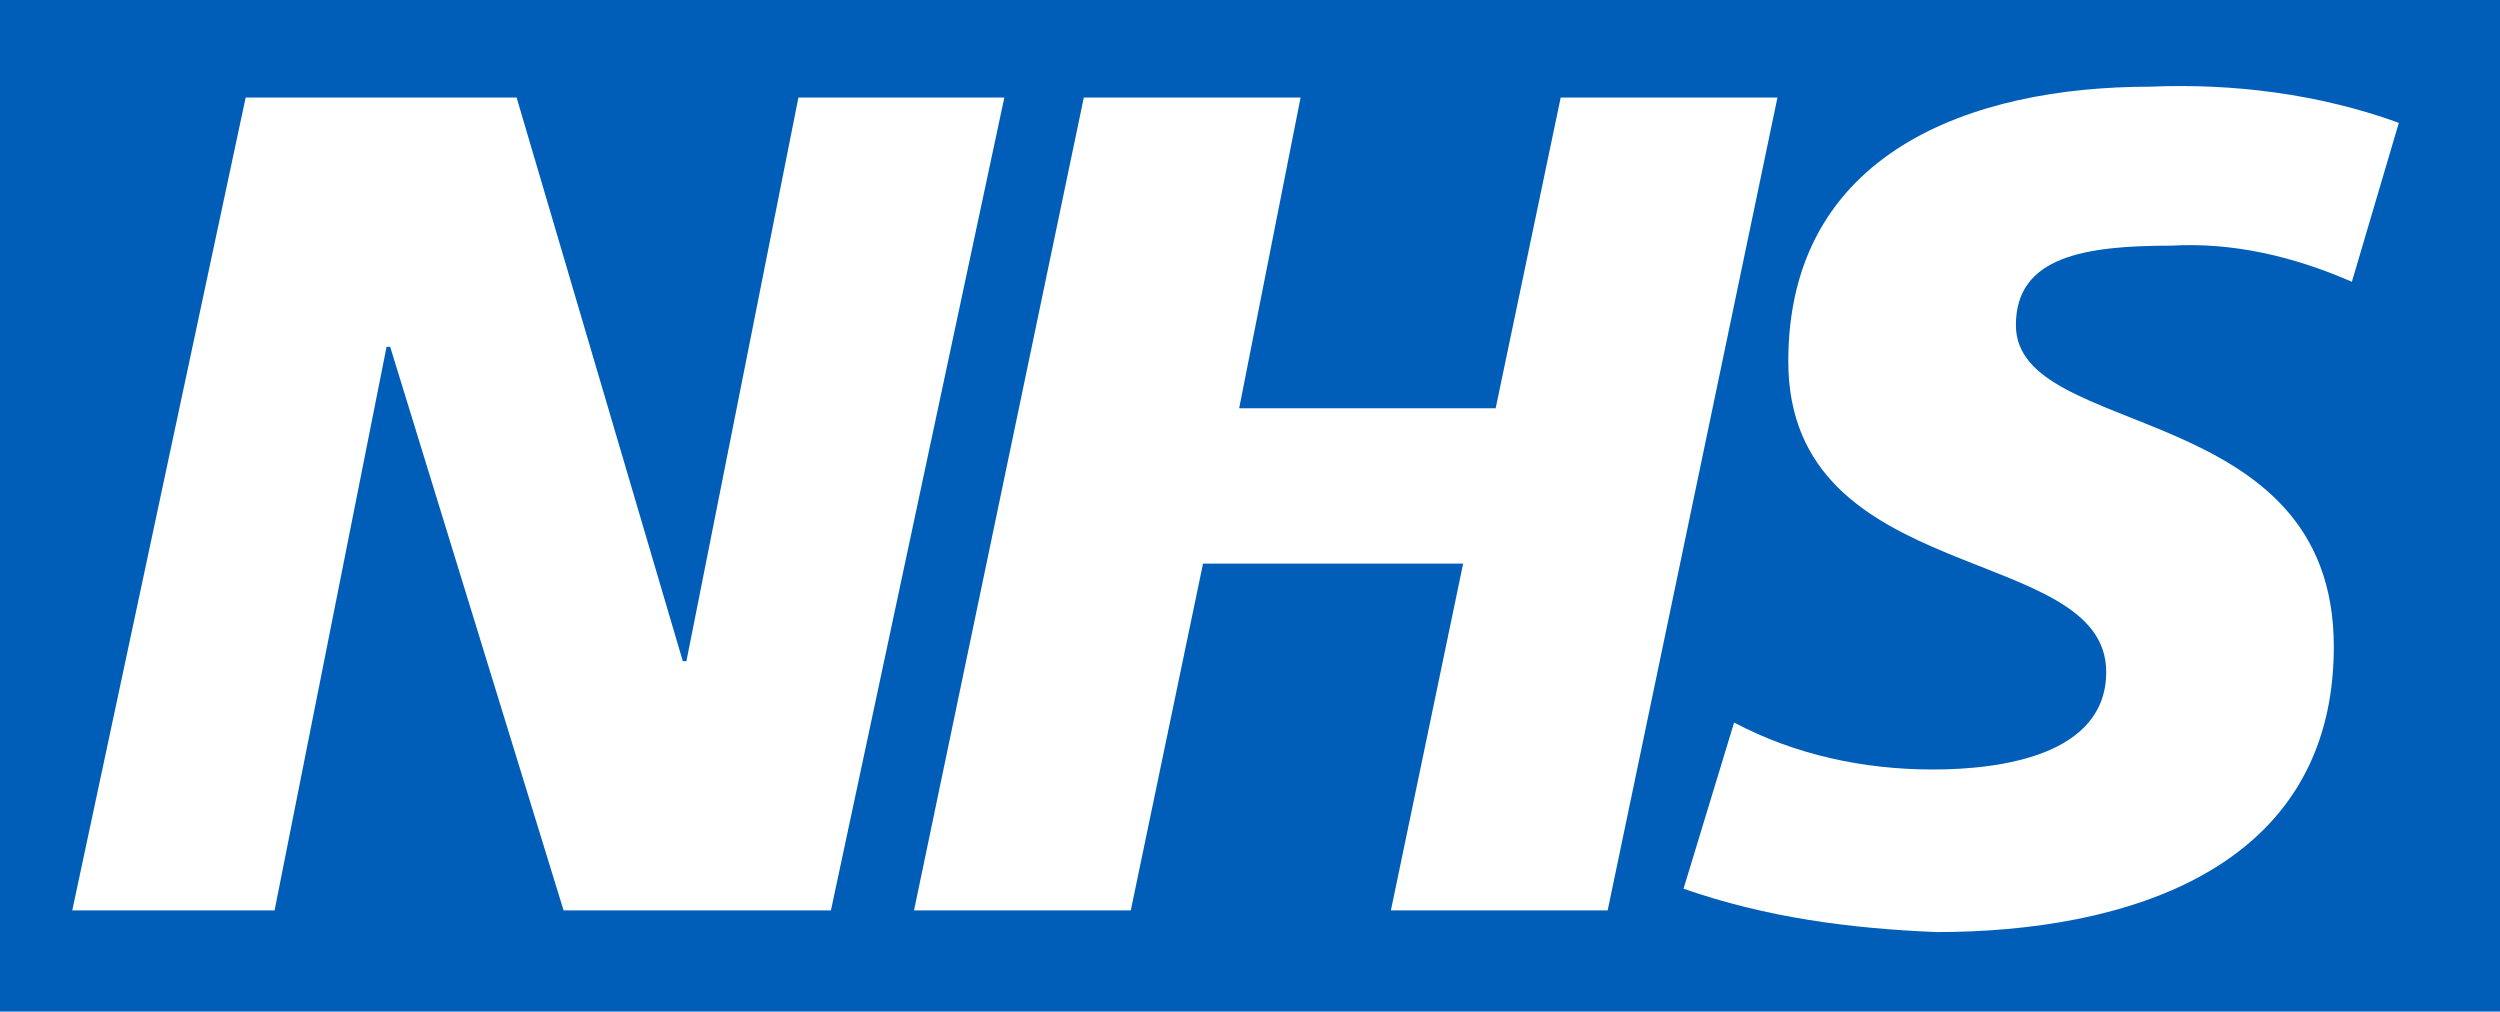
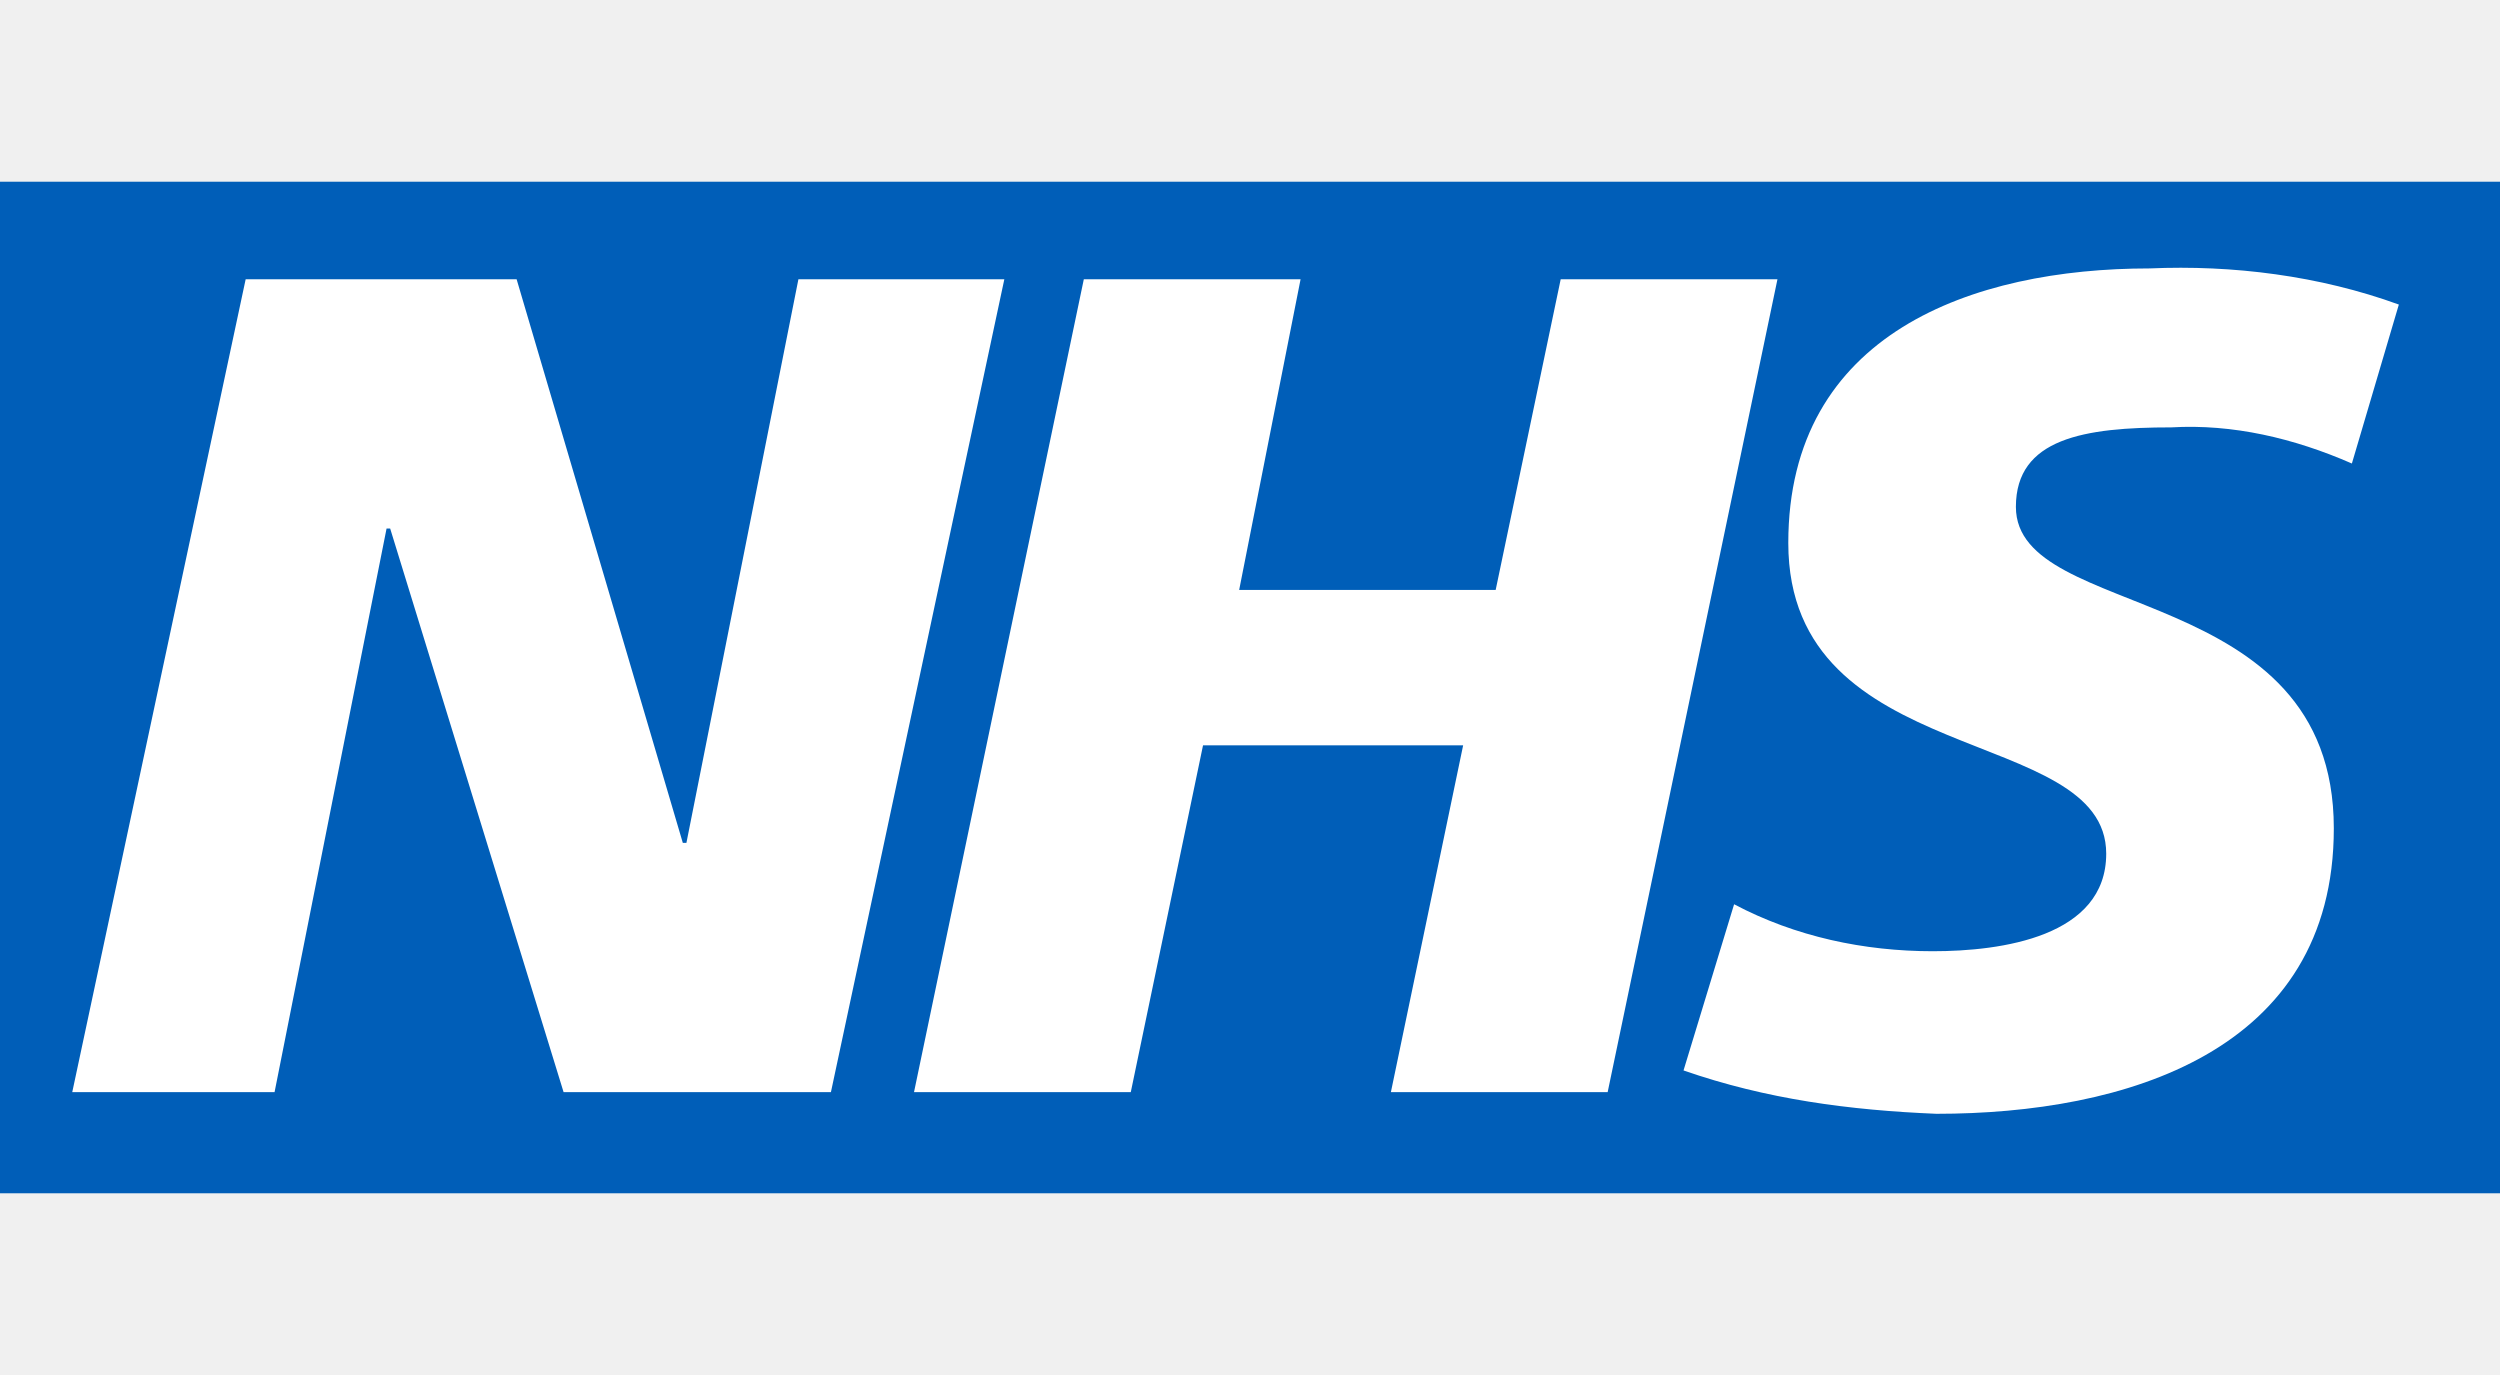
- <svg xmlns="http://www.w3.org/2000/svg" viewBox="0 0 69.2 28">
+ <svg xmlns="http://www.w3.org/2000/svg" viewBox="0 0 69.2 28" width="60" height="33">
  <defs />
  <path fill="#005eb8" d="M0 0h69.2v28H0z" />
  <path fill="#fff" d="M6.8 2.7h7.5l4.6 15.6h.1l3.1-15.6h5.7L23 25.2h-7.4L10.8 9.6h-.1L7.6 25.2H2L6.8 2.7zm23.2 0h6l-1.7 8.6h7.1l1.8-8.6h6l-4.7 22.5h-6l2-9.6h-7.2l-2 9.6h-6L30 2.7zm35.1 5.1c-1.6-.7-3.3-1.1-5-1-2.4 0-4.3.3-4.3 2.2 0 3.2 8.8 2 8.8 8.9 0 6.2-5.8 7.9-11 7.9-2.4-.1-4.7-.4-7-1.2L48 20c1.7.9 3.6 1.3 5.5 1.3s4.8-.4 4.8-2.7c0-3.6-8.8-2.3-8.8-8.6 0-5.8 5.1-7.6 10-7.6 2.3-.1 4.7.2 6.9 1l-1.3 4.4z" />
</svg>
